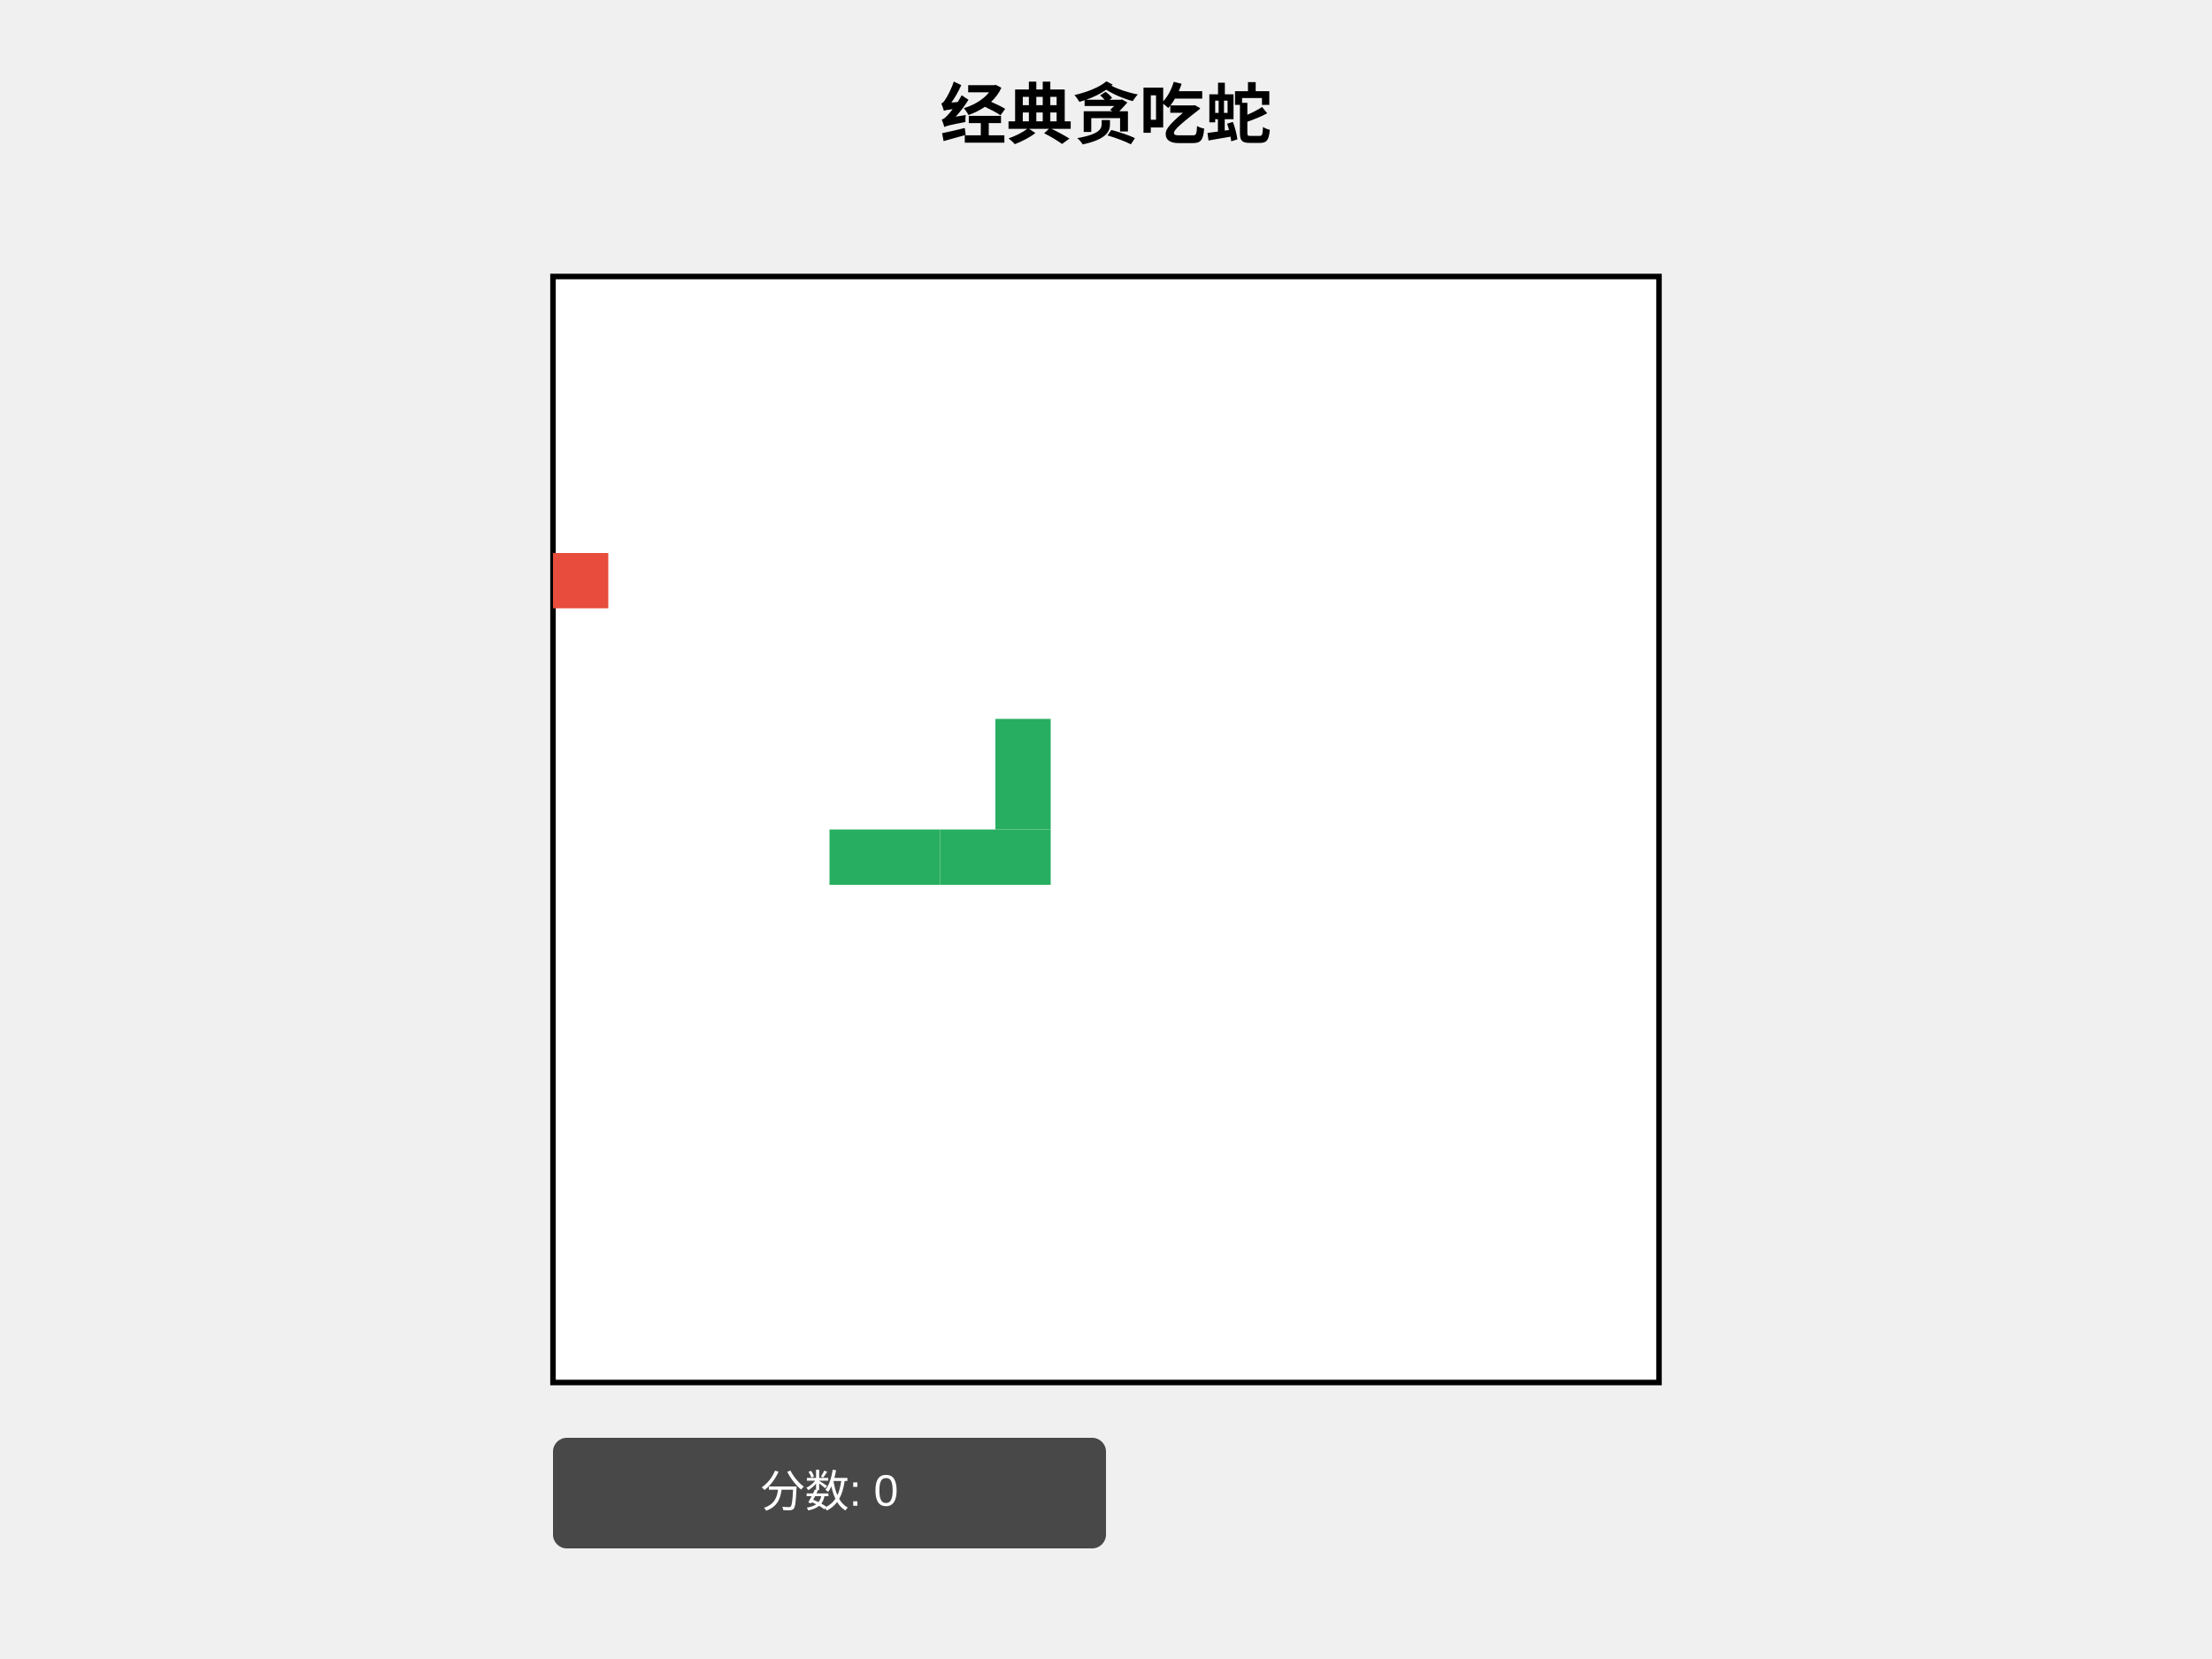
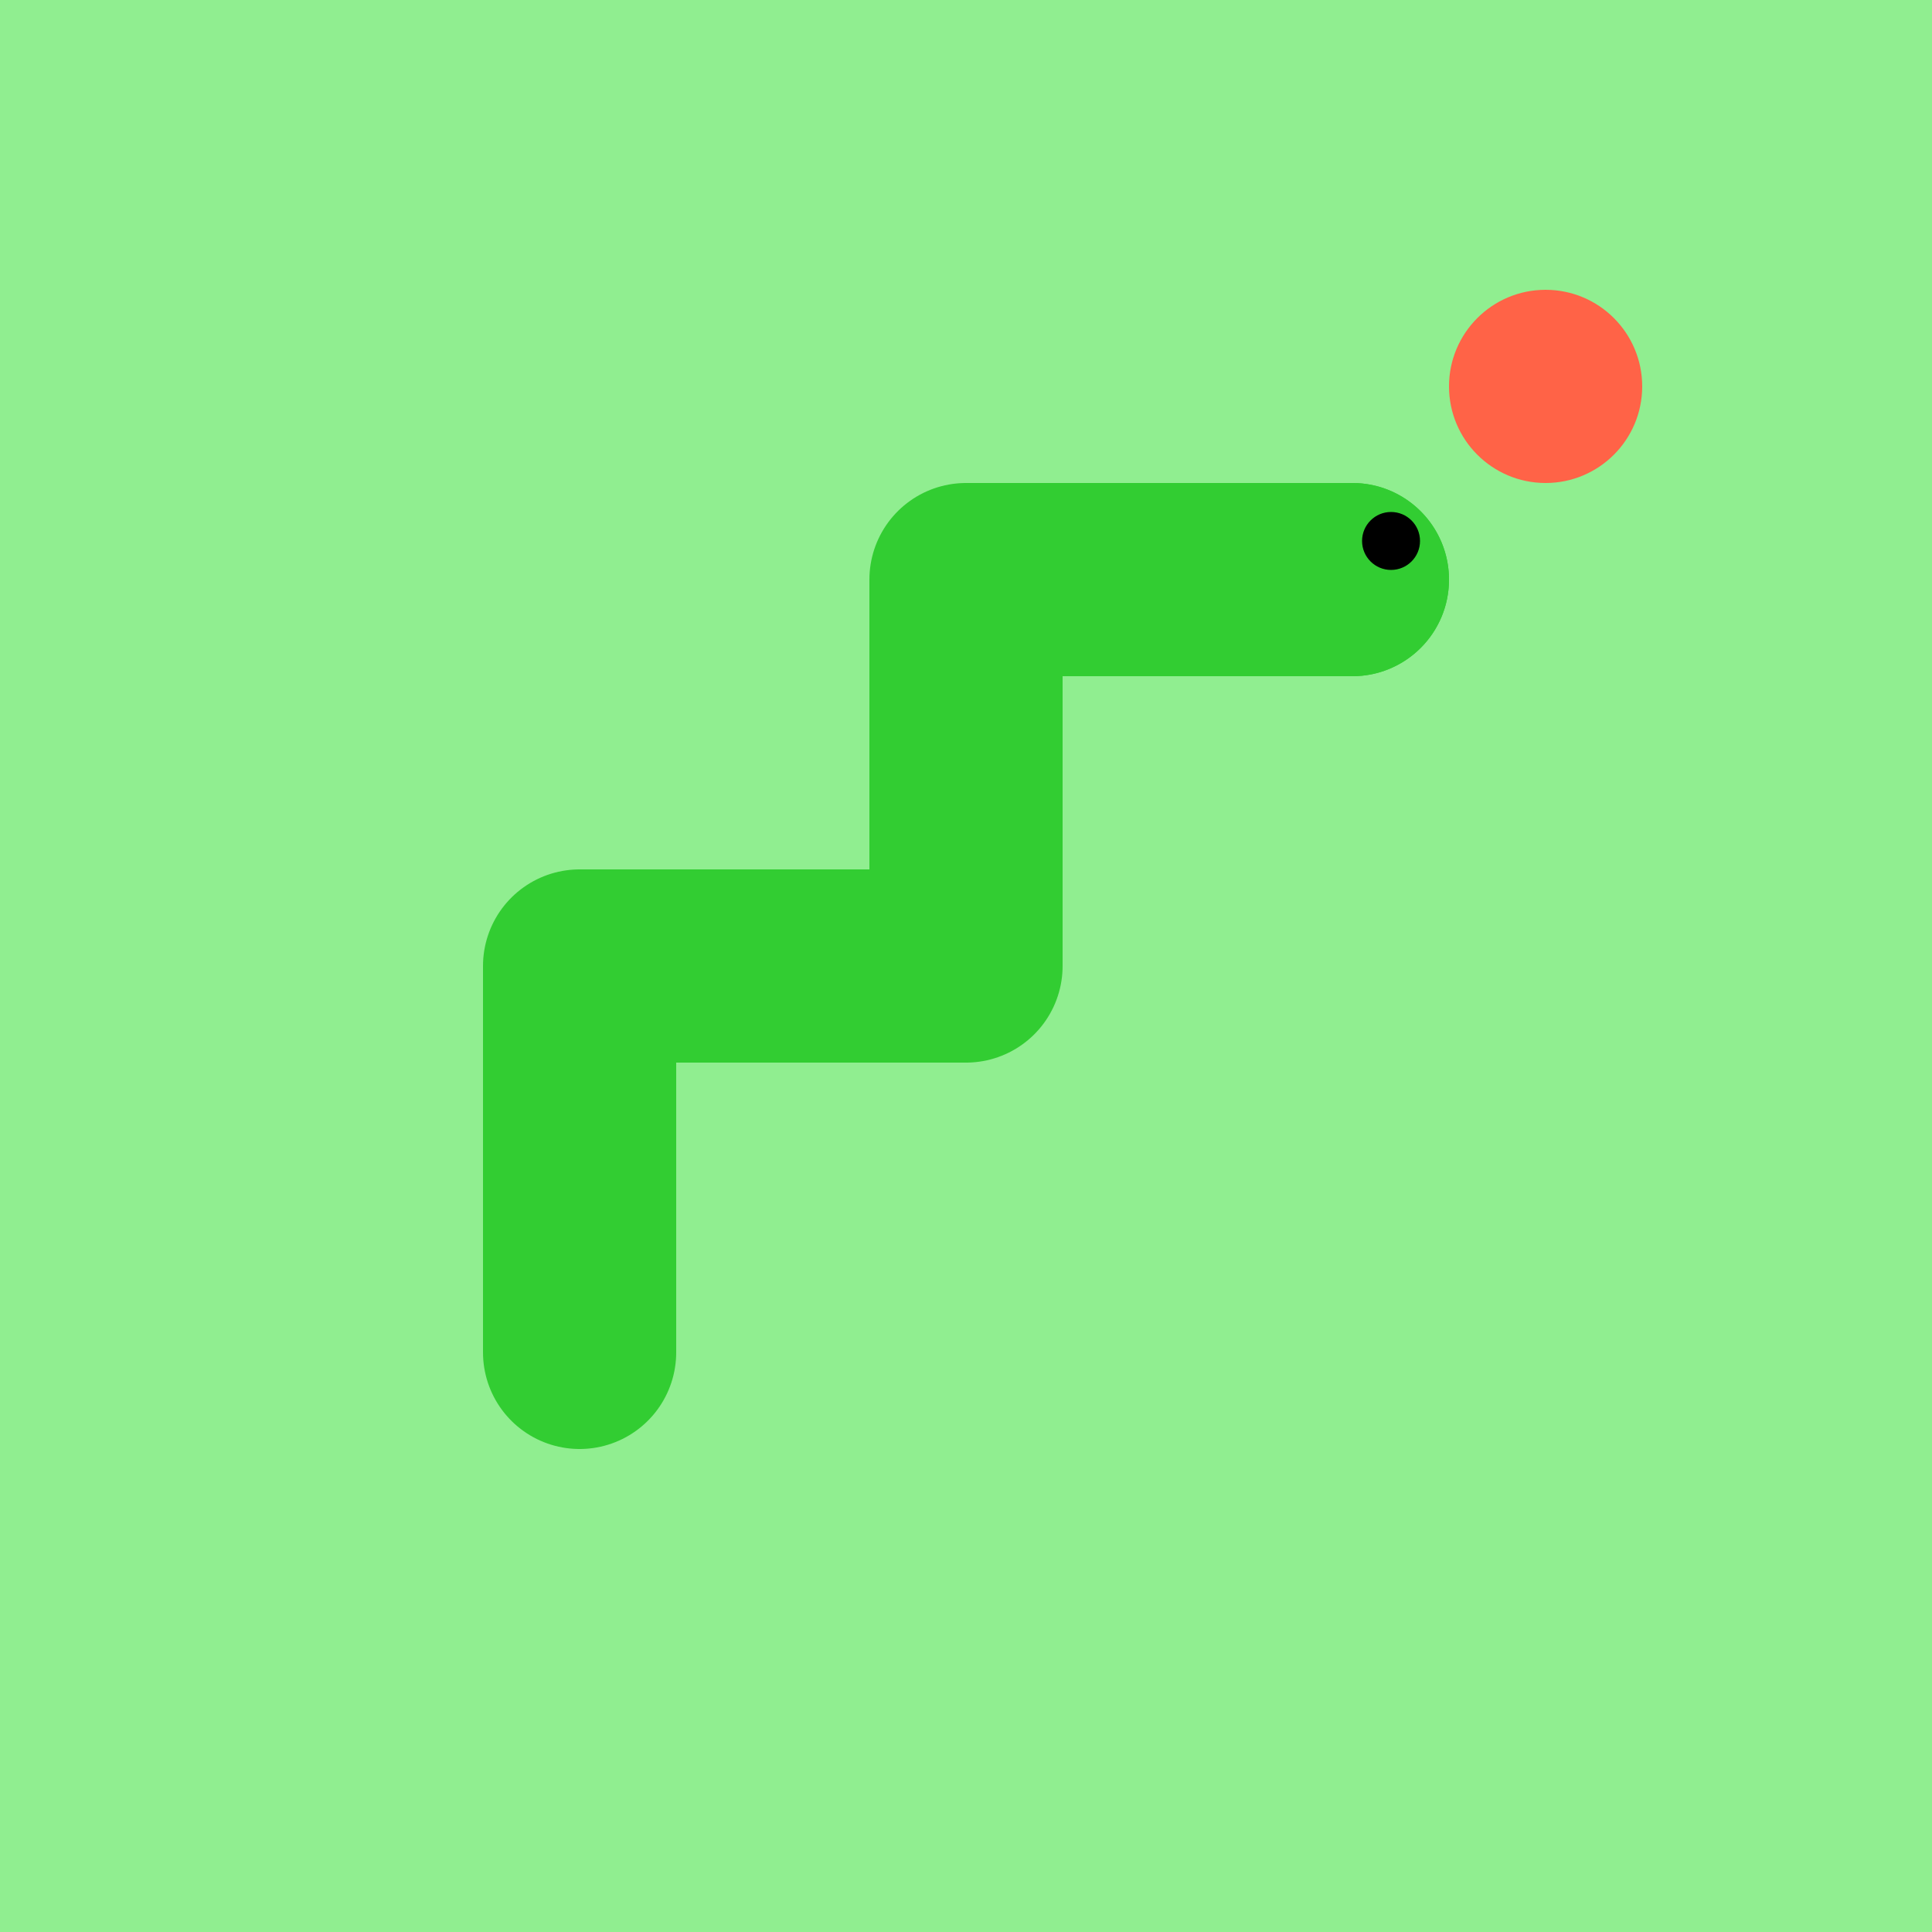
- <svg xmlns="http://www.w3.org/2000/svg" width="800" height="600" viewBox="0 0 800 600">
-   <rect x="200" y="100" width="400" height="400" fill="#FFFFFF" stroke="#000000" stroke-width="2" />
-   <rect x="300" y="300" width="20" height="20" fill="#27AE60" />
-   <rect x="320" y="300" width="20" height="20" fill="#27AE60" />
-   <rect x="340" y="300" width="20" height="20" fill="#27AE60" />
-   <rect x="360" y="300" width="20" height="20" fill="#27AE60" />
-   <rect x="360" y="280" width="20" height="20" fill="#27AE60" />
-   <rect x="360" y="260" width="20" height="20" fill="#27AE60" />
-   <rect x="200" y="200" width="20" height="20" fill="#E74C3C" />
-   <rect x="200" y="520" width="200" height="40" rx="5" fill="#000000" opacity="0.7" />
-   <text x="300" y="545" text-anchor="middle" font-family="Arial" font-size="16" fill="#FFFFFF">分数: 0</text>
-   <text x="400" y="50" text-anchor="middle" font-family="Arial" font-size="24" font-weight="bold">经典贪吃蛇</text>
+ <svg xmlns="http://www.w3.org/2000/svg" viewBox="0 0 100 100">
+   <rect width="100" height="100" fill="#90EE90" />
+   <polyline points="30,70 30,50 50,50 50,30 70,30" fill="none" stroke="#32CD32" stroke-width="10" stroke-linecap="round" stroke-linejoin="round" />
+   <circle cx="70" cy="30" r="5" fill="#32CD32" />
+   <circle cx="72" cy="28" r="1.5" fill="#000000" />
+   <circle cx="80" cy="20" r="5" fill="#FF6347" />
</svg>
